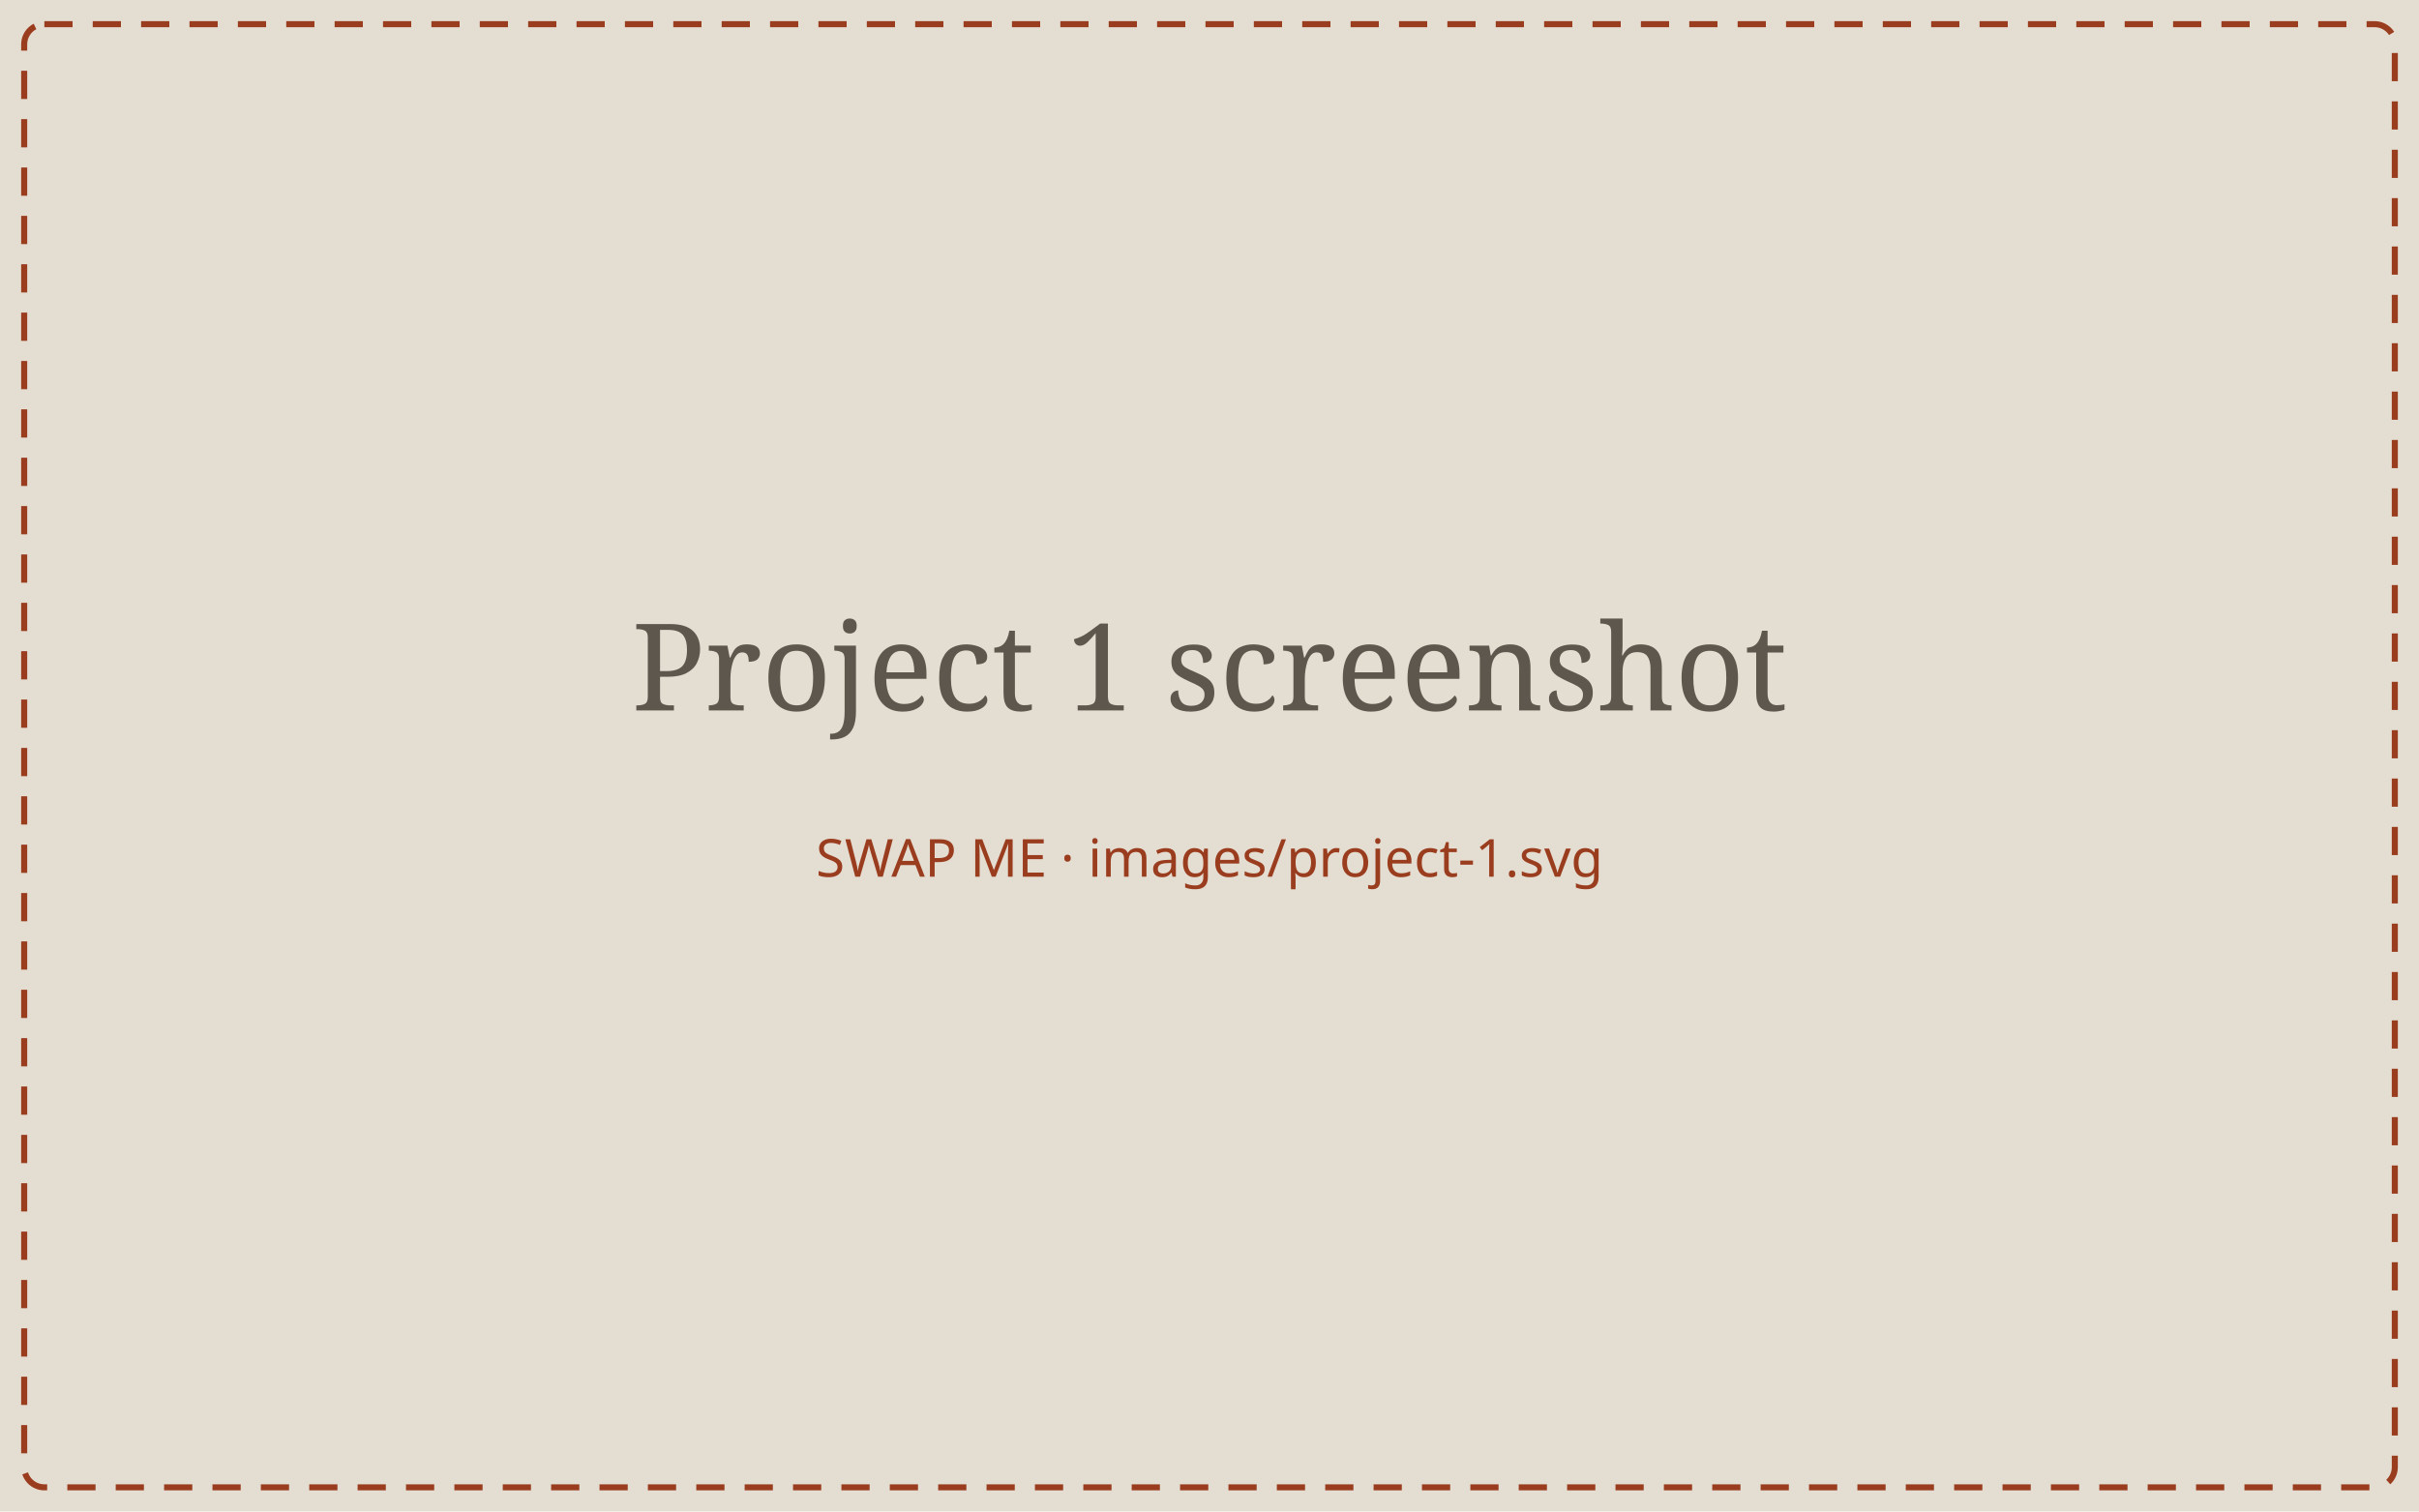
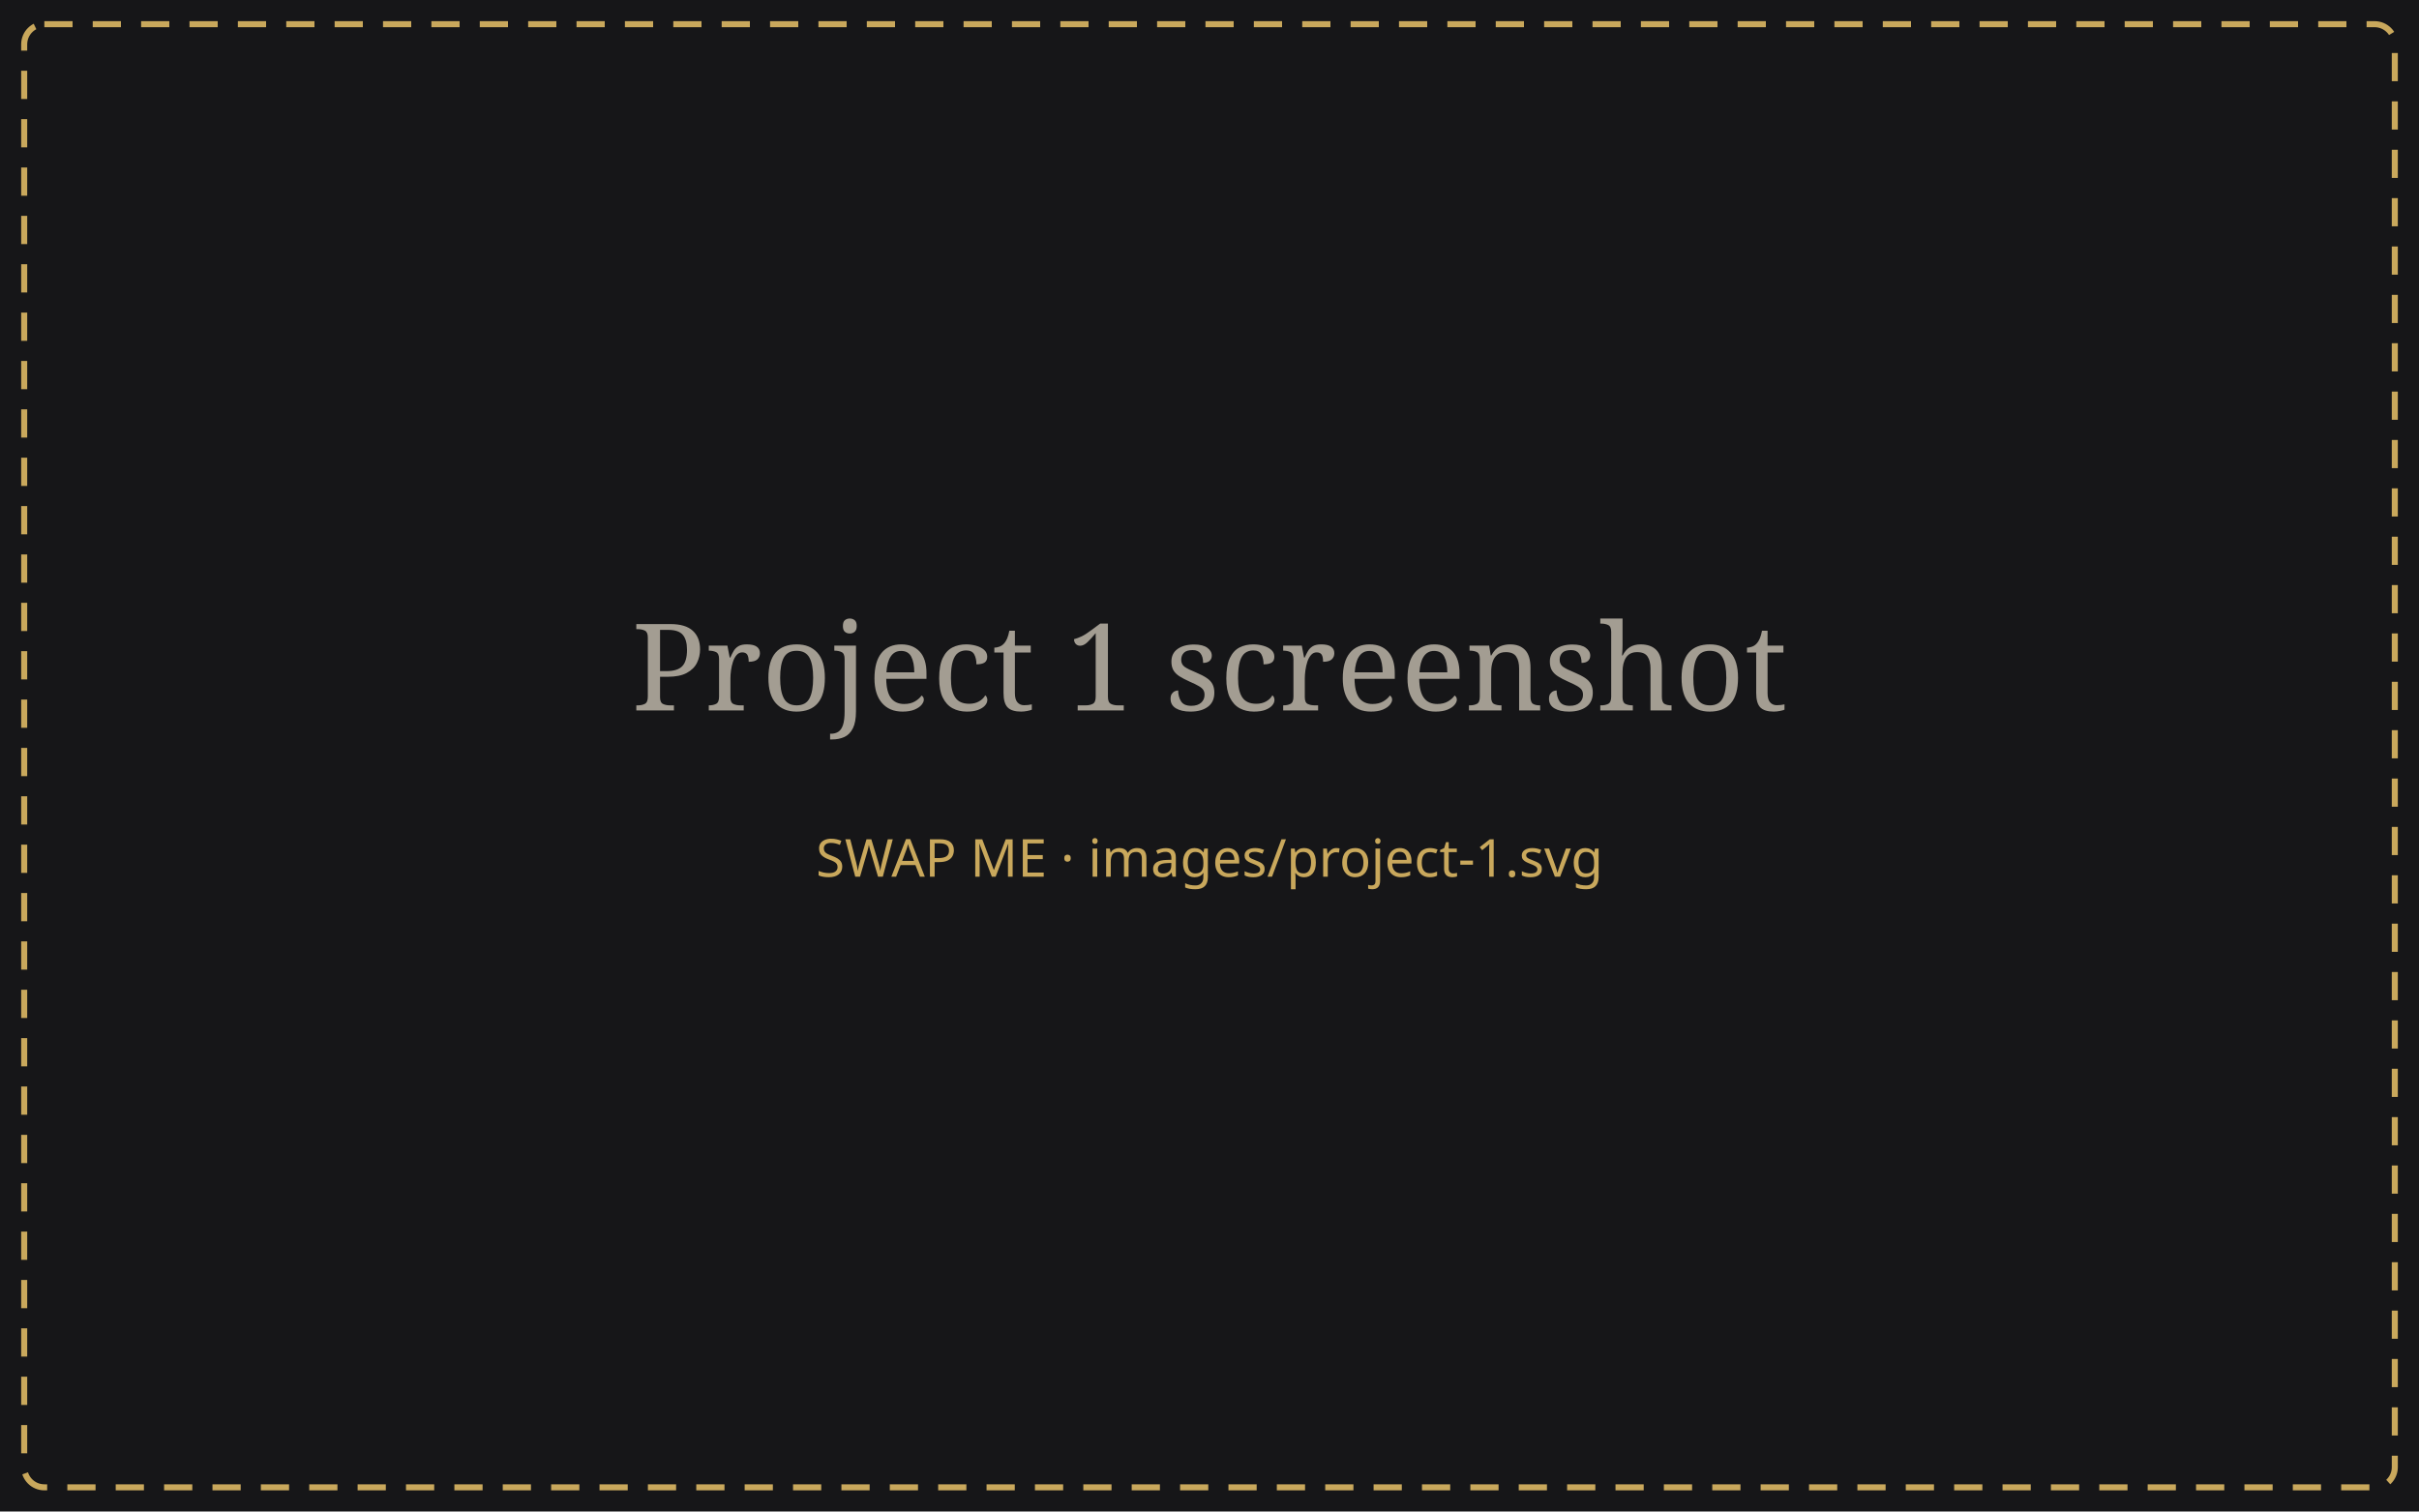
<svg xmlns="http://www.w3.org/2000/svg" width="1200" height="750" viewBox="0 0 1200 750" role="img" aria-label="Project 1 screenshot">
-   <rect width="100%" height="100%" fill="#e4ddd1" />
-   <rect x="12" y="12" width="1176" height="726" fill="none" stroke="#9a3d1f" stroke-width="3" stroke-dasharray="14 10" rx="10" />
-   <text x="50%" y="47%" text-anchor="middle" font-family="Georgia, serif" font-size="60" fill="#5d574d">Project 1 screenshot</text>
-   <text x="50%" y="58%" text-anchor="middle" font-family="system-ui, sans-serif" font-size="26" fill="#9a3d1f">SWAP ME · images/project-1.svg</text>
+   <rect width="100%" height="100%" fill="#161618" />
+   <rect x="12" y="12" width="1176" height="726" fill="none" stroke="#c9a85c" stroke-width="3" stroke-dasharray="14 10" rx="10" />
+   <text x="50%" y="47%" text-anchor="middle" font-family="Georgia, serif" font-size="60" fill="#a39d92">Project 1 screenshot</text>
+   <text x="50%" y="58%" text-anchor="middle" font-family="system-ui, sans-serif" font-size="26" fill="#c9a85c">SWAP ME · images/project-1.svg</text>
</svg>
